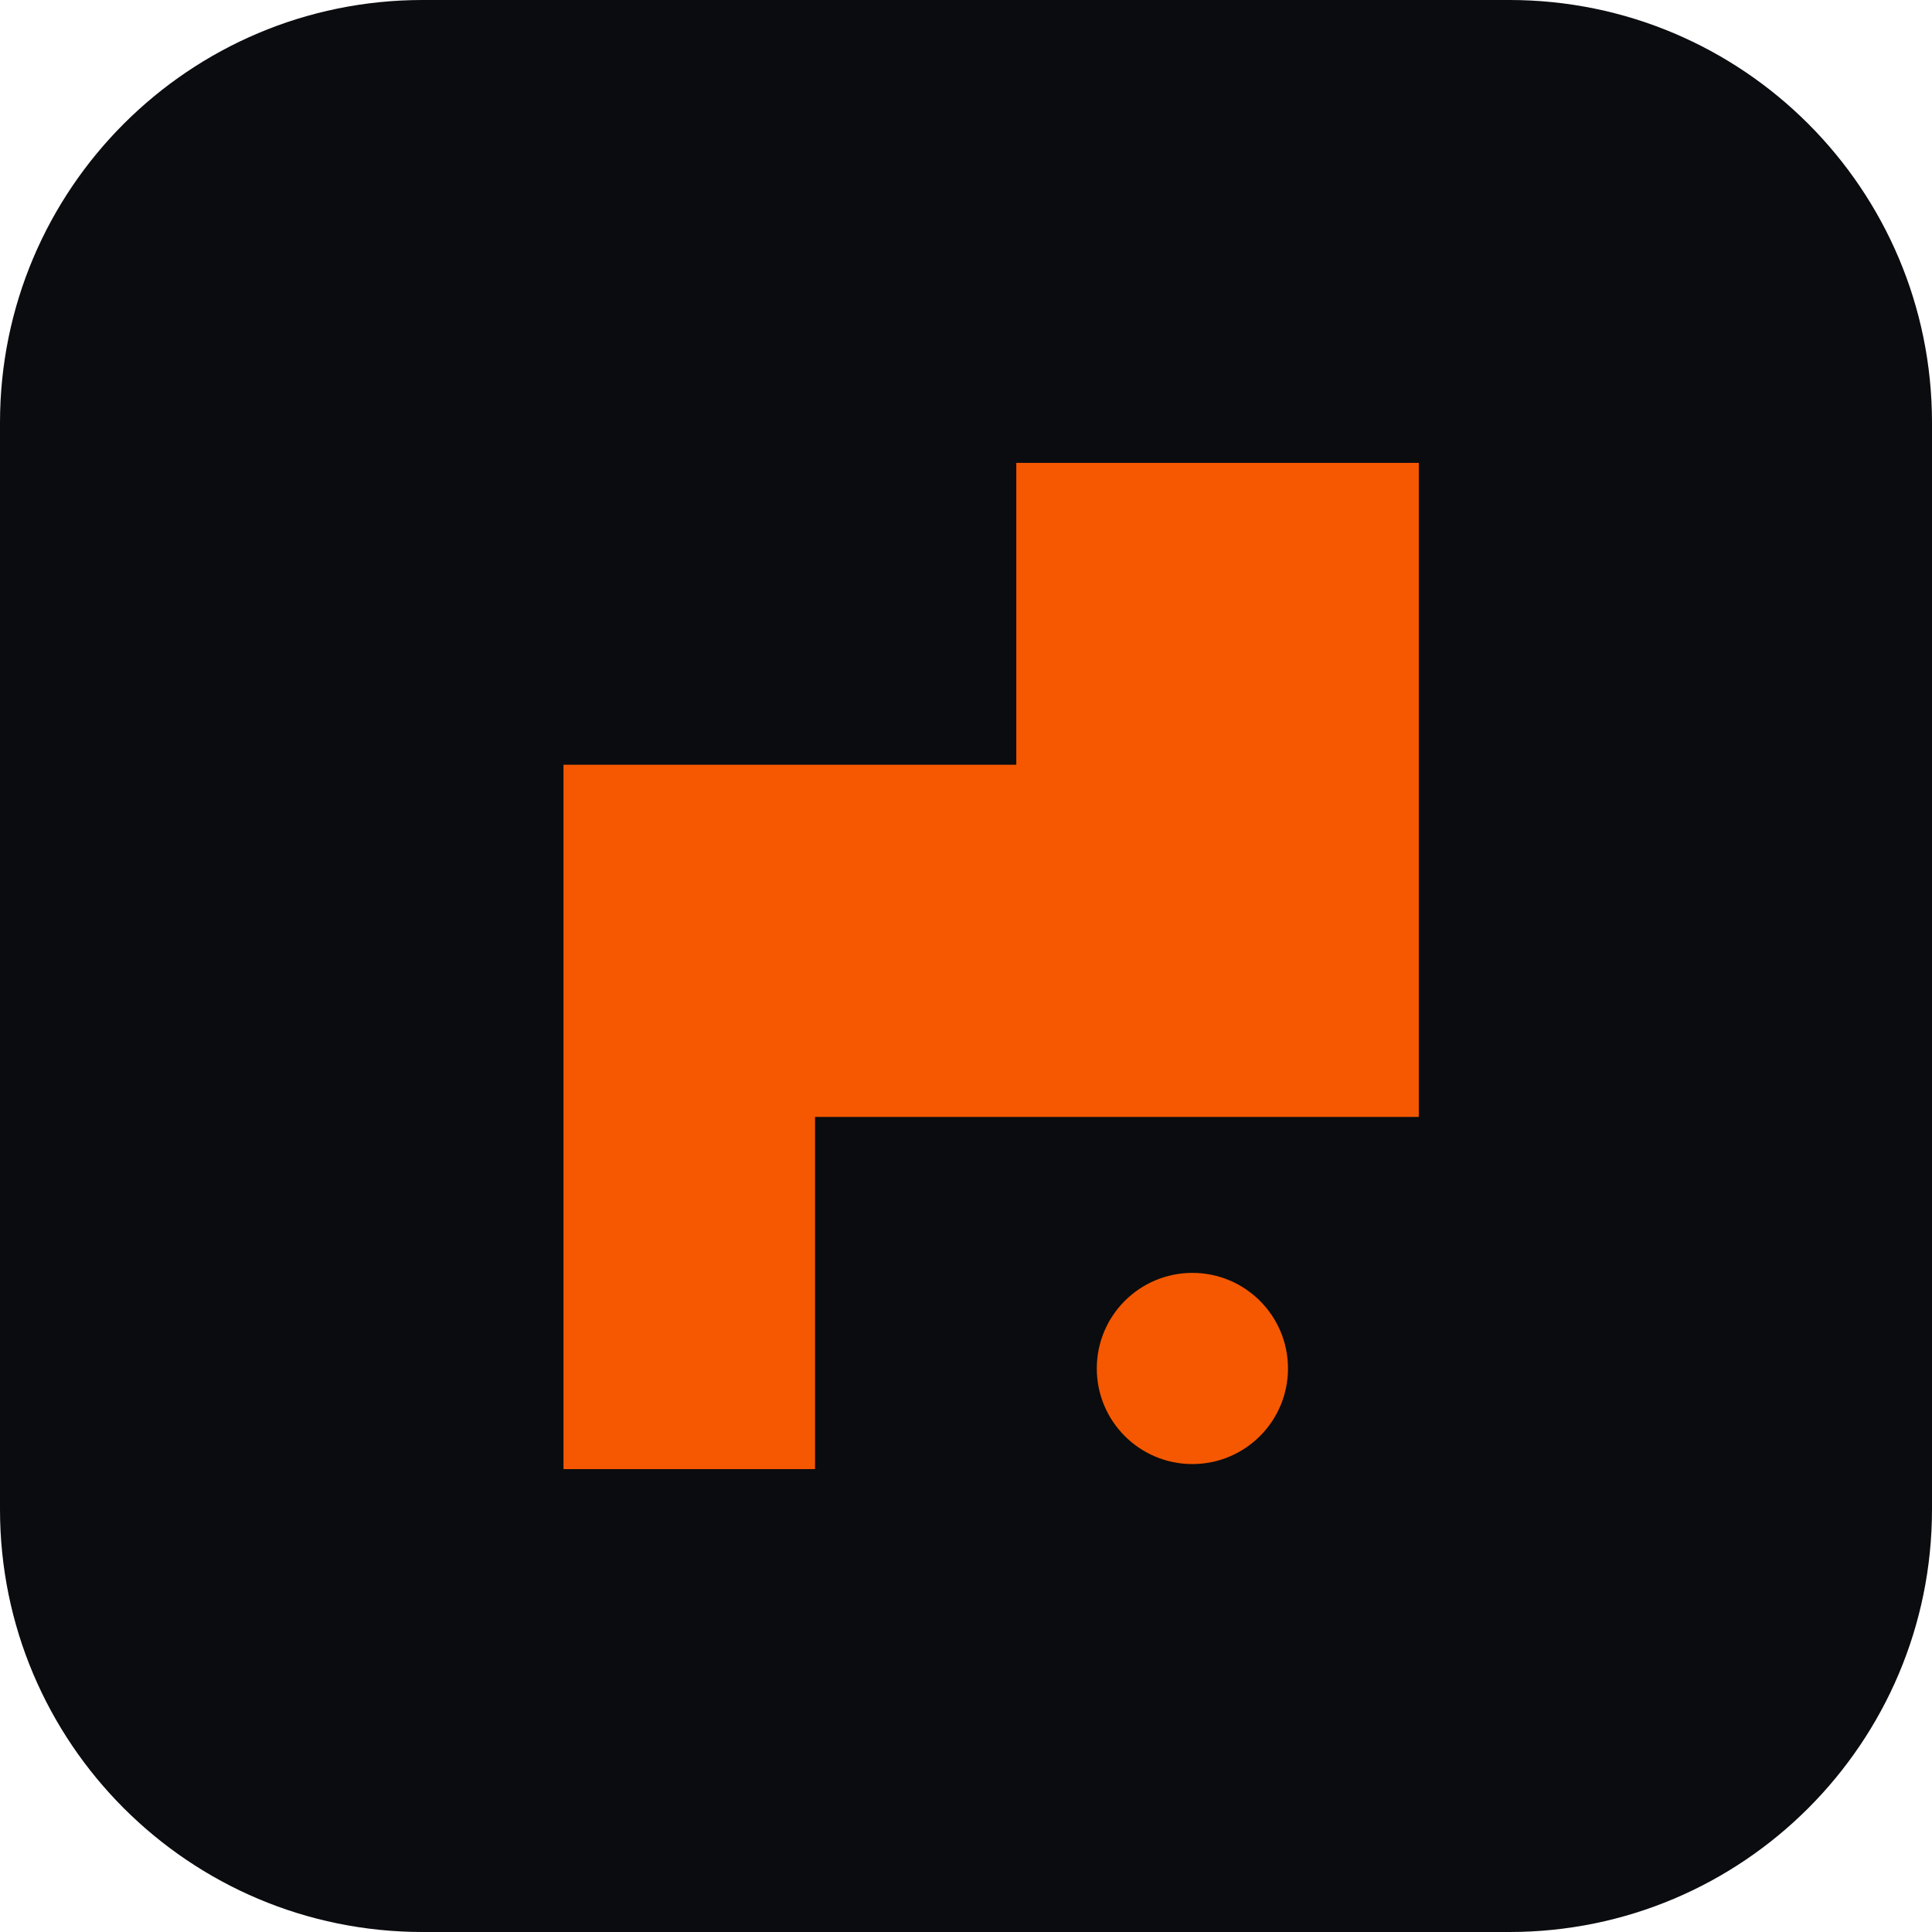
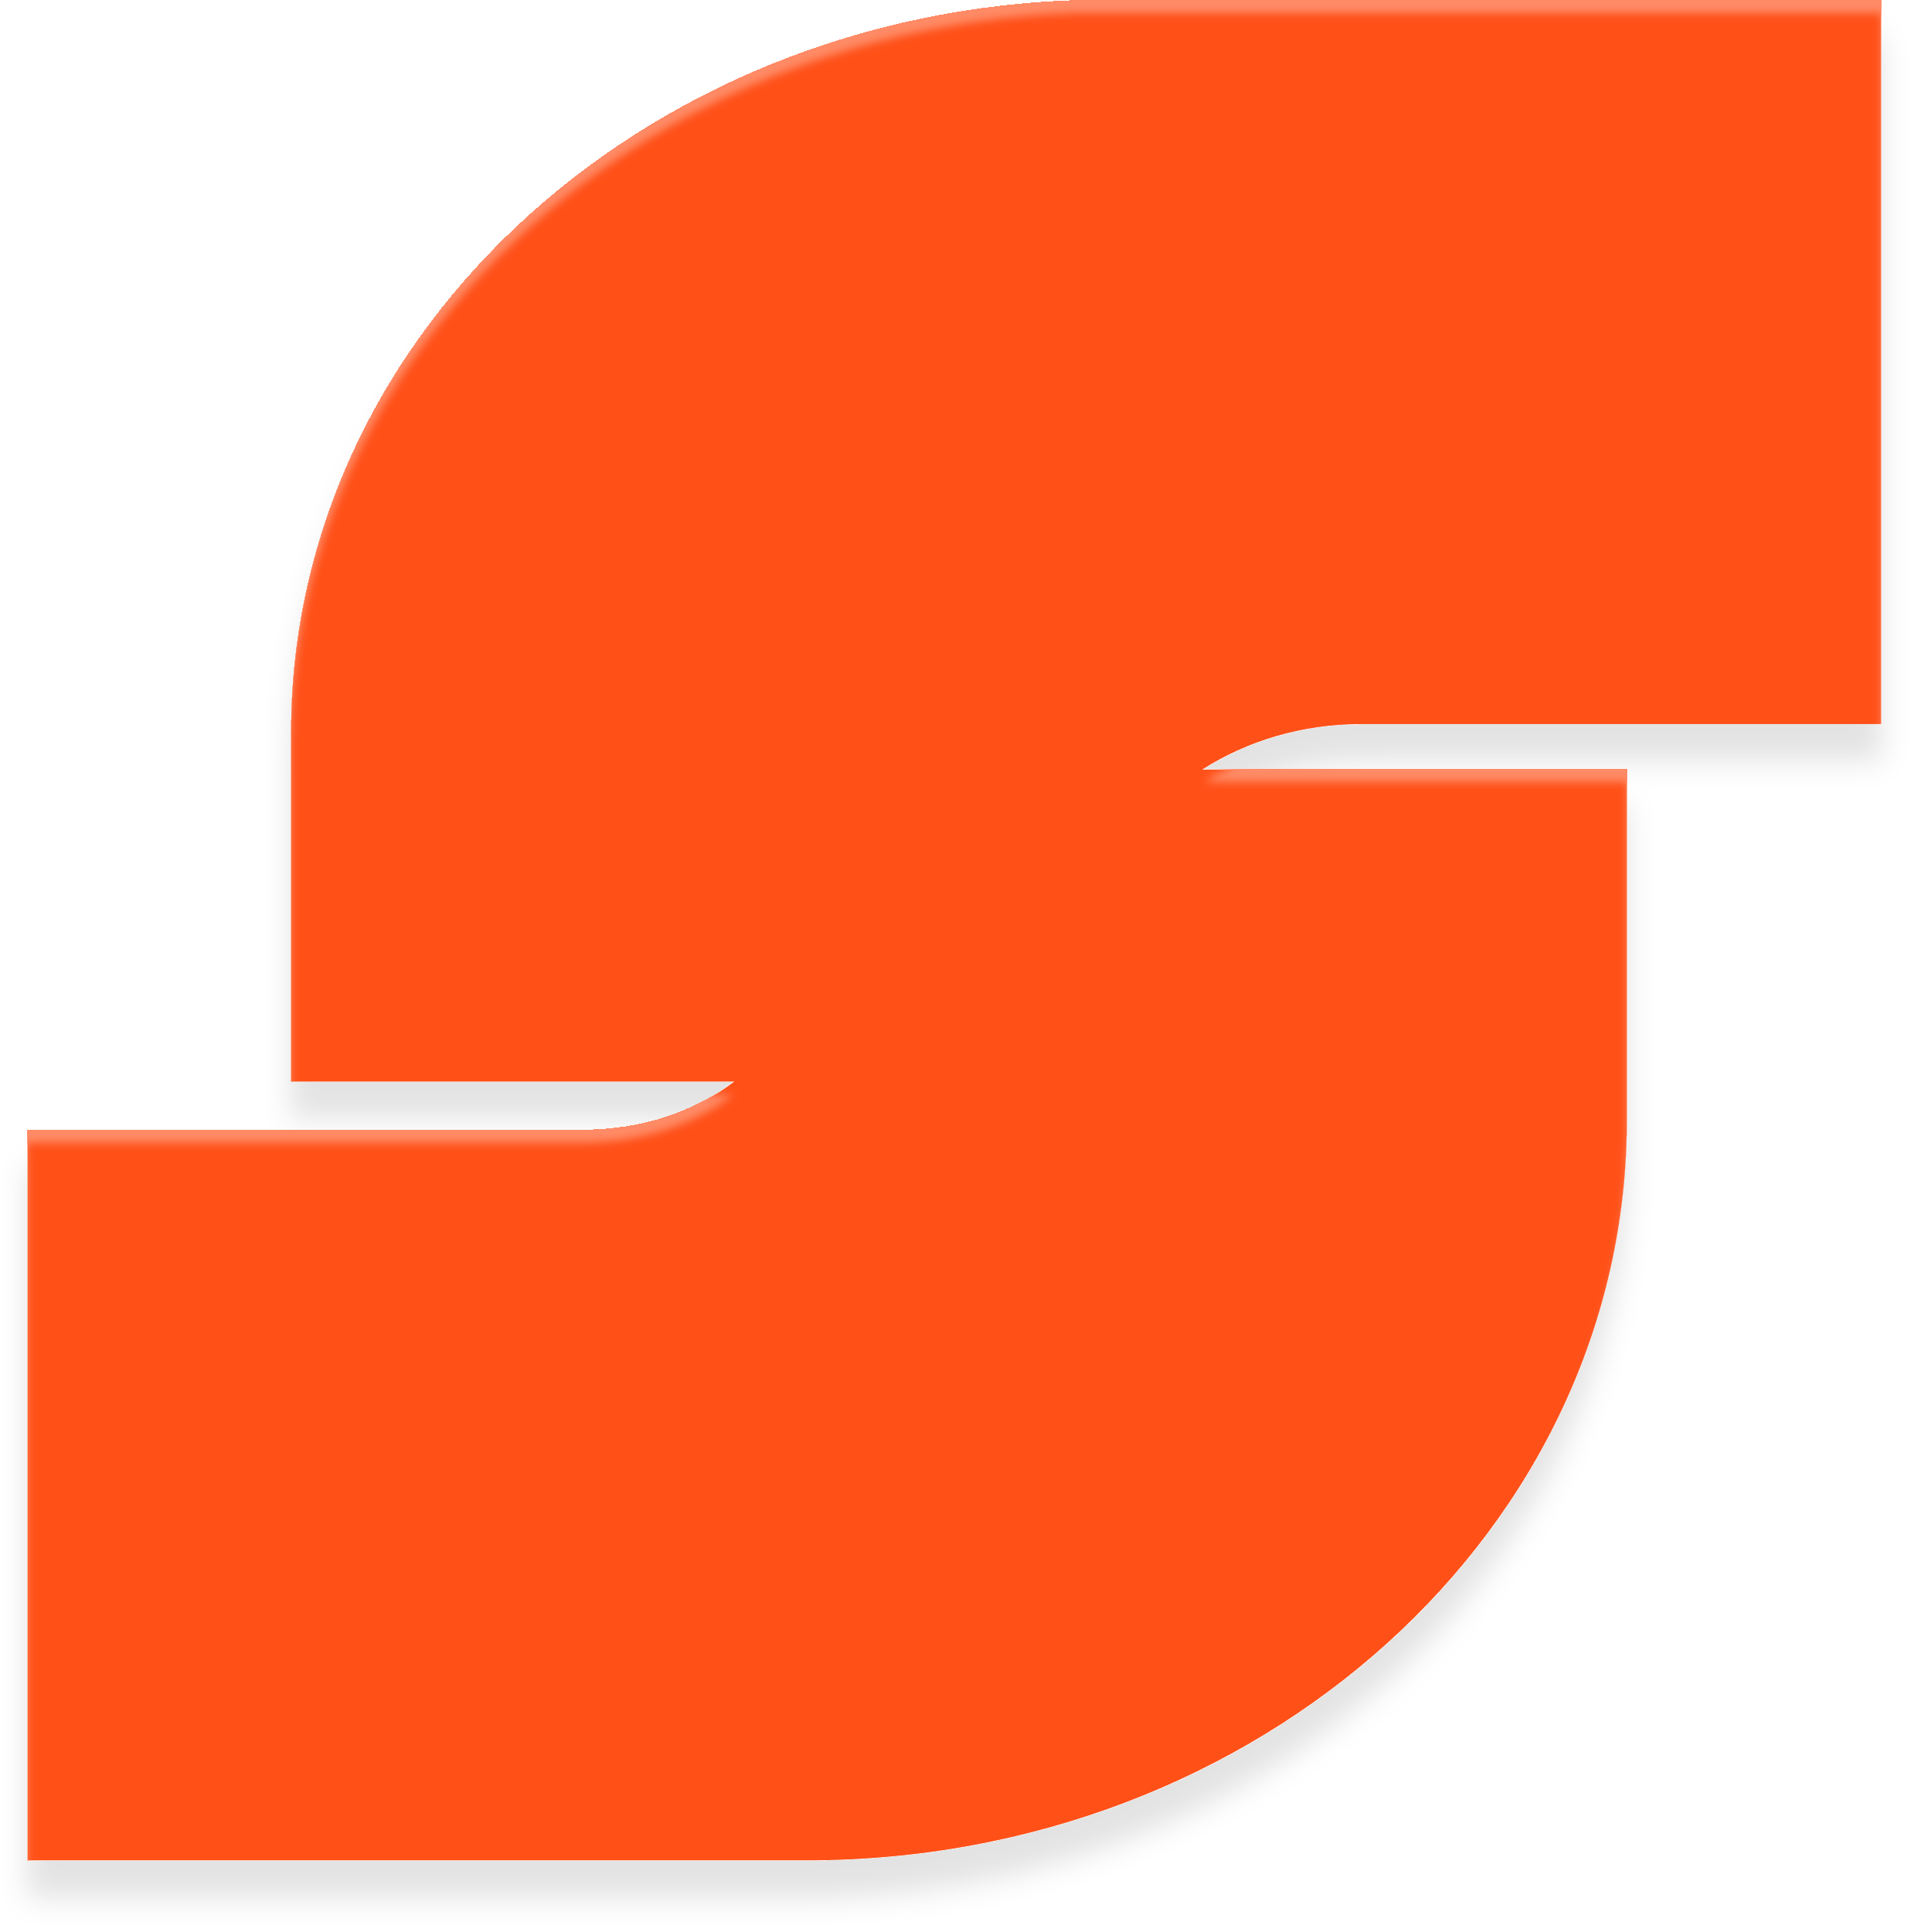
- <svg xmlns="http://www.w3.org/2000/svg" viewBox="0 0 512 512">
-   <rect width="512" height="512" rx="112" fill="#0b0c0f" />
-   <g transform="translate(96 96) scale(13.333)">
-     <path d="M13 2h8v13h-12v7H4V8h9V2z" fill="#F55800" />
-     <circle cx="16.5" cy="20" r="1.9" fill="#F55800" />
+ <svg xmlns="http://www.w3.org/2000/svg" width="207" height="209" viewBox="0 0 207 209" fill="none">
+   <g filter="url(#filter0_di_86_1381)">
+     <path d="M203.5 78.33H147.27C140.861 78.33 134.925 80.152 130.067 83.25H176V121.25C176 165.433 136.28 201.25 87.282 201.25H3V122.25H62.885C69.526 122.25 75.124 120.299 79.447 117H31.5V79.322C31.5 35.514 70.991 1.75625e-05 119.705 0H203.5V78.33Z" fill="#FF5018" />
  </g>
+   <defs>
+     <filter id="filter0_di_86_1381" x="0" y="0" width="206.5" height="208.25" filterUnits="userSpaceOnUse" color-interpolation-filters="sRGB">
+       <feFlood flood-opacity="0" result="BackgroundImageFix" />
+       <feColorMatrix in="SourceAlpha" type="matrix" values="0 0 0 0 0 0 0 0 0 0 0 0 0 0 0 0 0 0 127 0" result="hardAlpha" />
+       <feOffset dy="4" />
+       <feGaussianBlur stdDeviation="1.5" />
+       <feComposite in2="hardAlpha" operator="out" />
+       <feColorMatrix type="matrix" values="0 0 0 0 0 0 0 0 0 0 0 0 0 0 0 0 0 0 0.11 0" />
+       <feBlend mode="normal" in2="BackgroundImageFix" result="effect1_dropShadow_86_1381" />
+       <feBlend mode="normal" in="SourceGraphic" in2="effect1_dropShadow_86_1381" result="shape" />
+       <feColorMatrix in="SourceAlpha" type="matrix" values="0 0 0 0 0 0 0 0 0 0 0 0 0 0 0 0 0 0 127 0" result="hardAlpha" />
+       <feOffset dy="1.4" />
+       <feGaussianBlur stdDeviation="0.45" />
+       <feComposite in2="hardAlpha" operator="arithmetic" k2="-1" k3="1" />
+       <feColorMatrix type="matrix" values="0 0 0 0 1 0 0 0 0 0.544 0 0 0 0 0.399 0 0 0 1 0" />
+       <feBlend mode="normal" in2="shape" result="effect2_innerShadow_86_1381" />
+     </filter>
+   </defs>
</svg>
